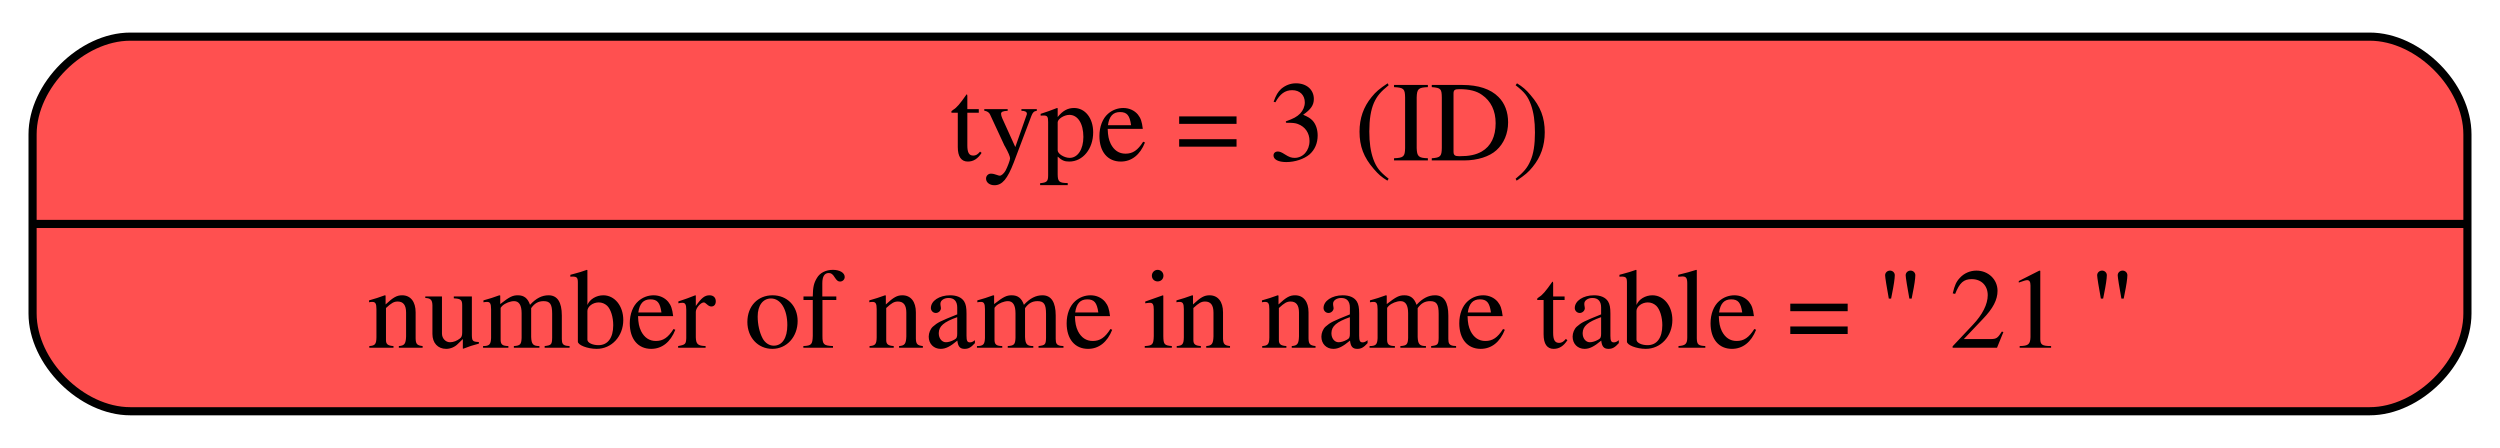
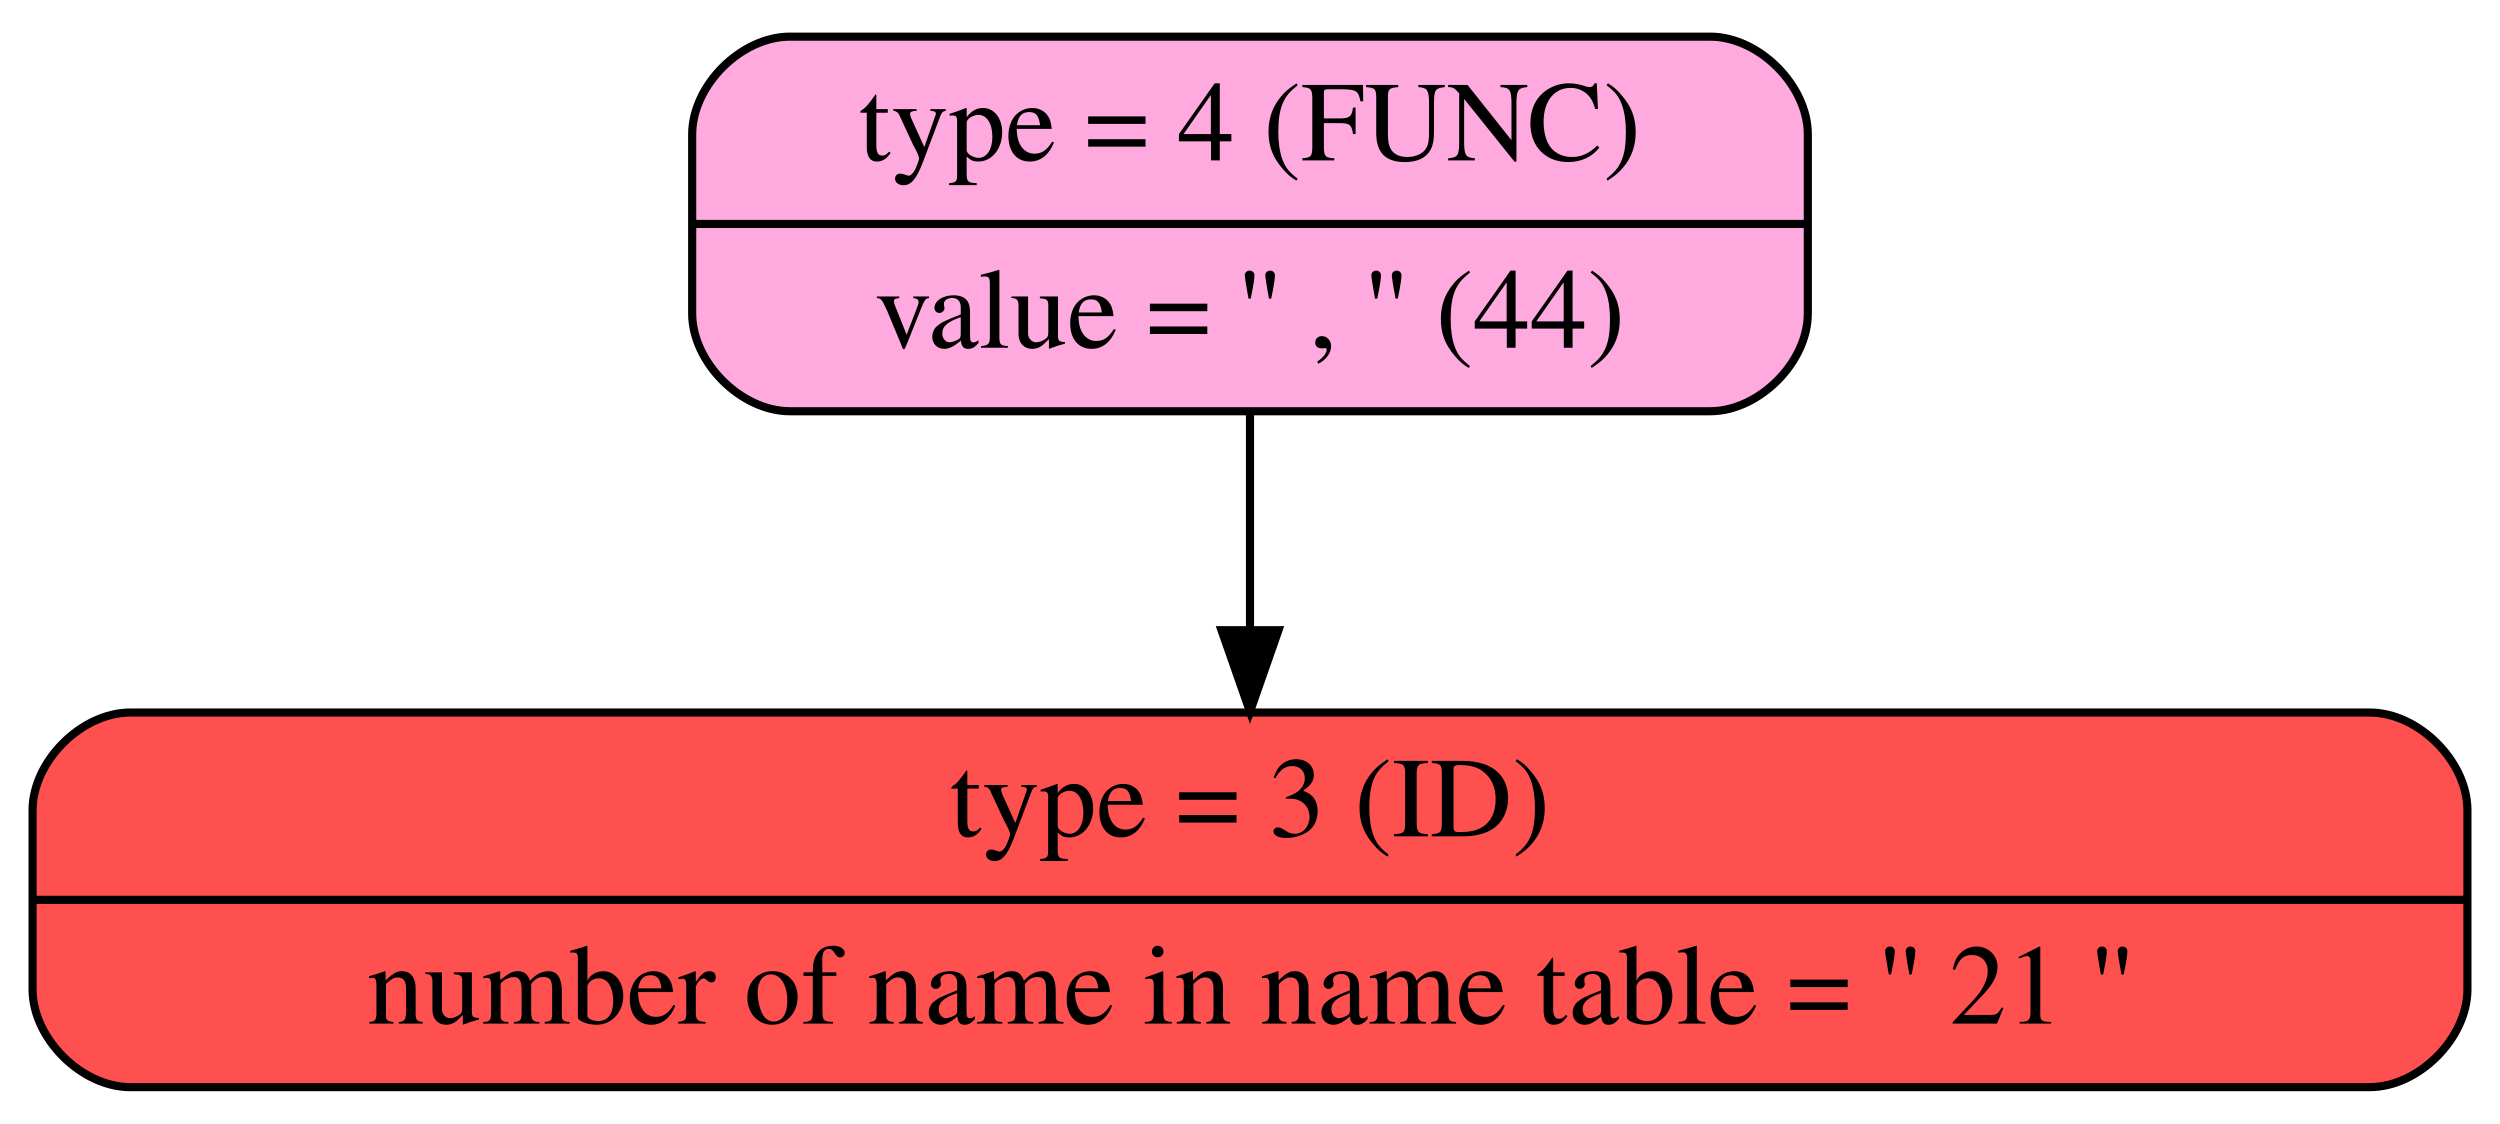
- <svg xmlns="http://www.w3.org/2000/svg" width="307pt" height="55pt" viewBox="0.00 0.00 307.00 55.00">
-   <g id="graph0" class="graph" transform="scale(1 1) rotate(0) translate(4 51)">
+ <svg xmlns="http://www.w3.org/2000/svg" width="307pt" height="138pt" viewBox="0.00 0.00 307.00 138.00">
+   <g id="graph0" class="graph" transform="scale(1 1) rotate(0) translate(4 134)">
    <g id="node1" class="node">
+       <path fill="#feaadf" stroke="black" d="M93,-83.5C93,-83.5 206,-83.5 206,-83.5 212,-83.5 218,-89.5 218,-95.5 218,-95.5 218,-117.5 218,-117.5 218,-123.5 212,-129.5 206,-129.5 206,-129.5 93,-129.5 93,-129.5 87,-129.5 81,-123.5 81,-117.5 81,-117.5 81,-95.5 81,-95.5 81,-89.5 87,-83.5 93,-83.5" />
+       <text text-anchor="middle" x="149.5" y="-114.3" font-family="Times,serif" font-size="14.00">type = 4 (FUNC)</text>
+       <polyline fill="none" stroke="black" points="81,-106.5 218,-106.5 " />
+       <text text-anchor="middle" x="149.5" y="-91.3" font-family="Times,serif" font-size="14.00">value = '' , '' (44)</text>
+     </g>
+     <g id="node2" class="node">
      <path fill="#ff5050" stroke="black" d="M12,-0.5C12,-0.5 287,-0.5 287,-0.5 293,-0.5 299,-6.5 299,-12.5 299,-12.5 299,-34.5 299,-34.5 299,-40.5 293,-46.5 287,-46.5 287,-46.5 12,-46.5 12,-46.5 6,-46.5 0,-40.5 0,-34.5 0,-34.5 0,-12.5 0,-12.5 0,-6.5 6,-0.5 12,-0.5" />
      <text text-anchor="middle" x="149.5" y="-31.3" font-family="Times,serif" font-size="14.00">type = 3 (ID)</text>
      <polyline fill="none" stroke="black" points="0,-23.5 299,-23.5 " />
      <text text-anchor="middle" x="149.5" y="-8.3" font-family="Times,serif" font-size="14.00">number of name in name table = '' 21 ''</text>
    </g>
+     <g id="edge1" class="edge">
+       <path fill="none" stroke="black" d="M149.5,-83.37C149.5,-75.15 149.5,-65.66 149.5,-56.73" />
+       <polygon fill="black" stroke="black" points="153,-56.61 149.5,-46.61 146,-56.61 153,-56.61" />
+     </g>
  </g>
</svg>
